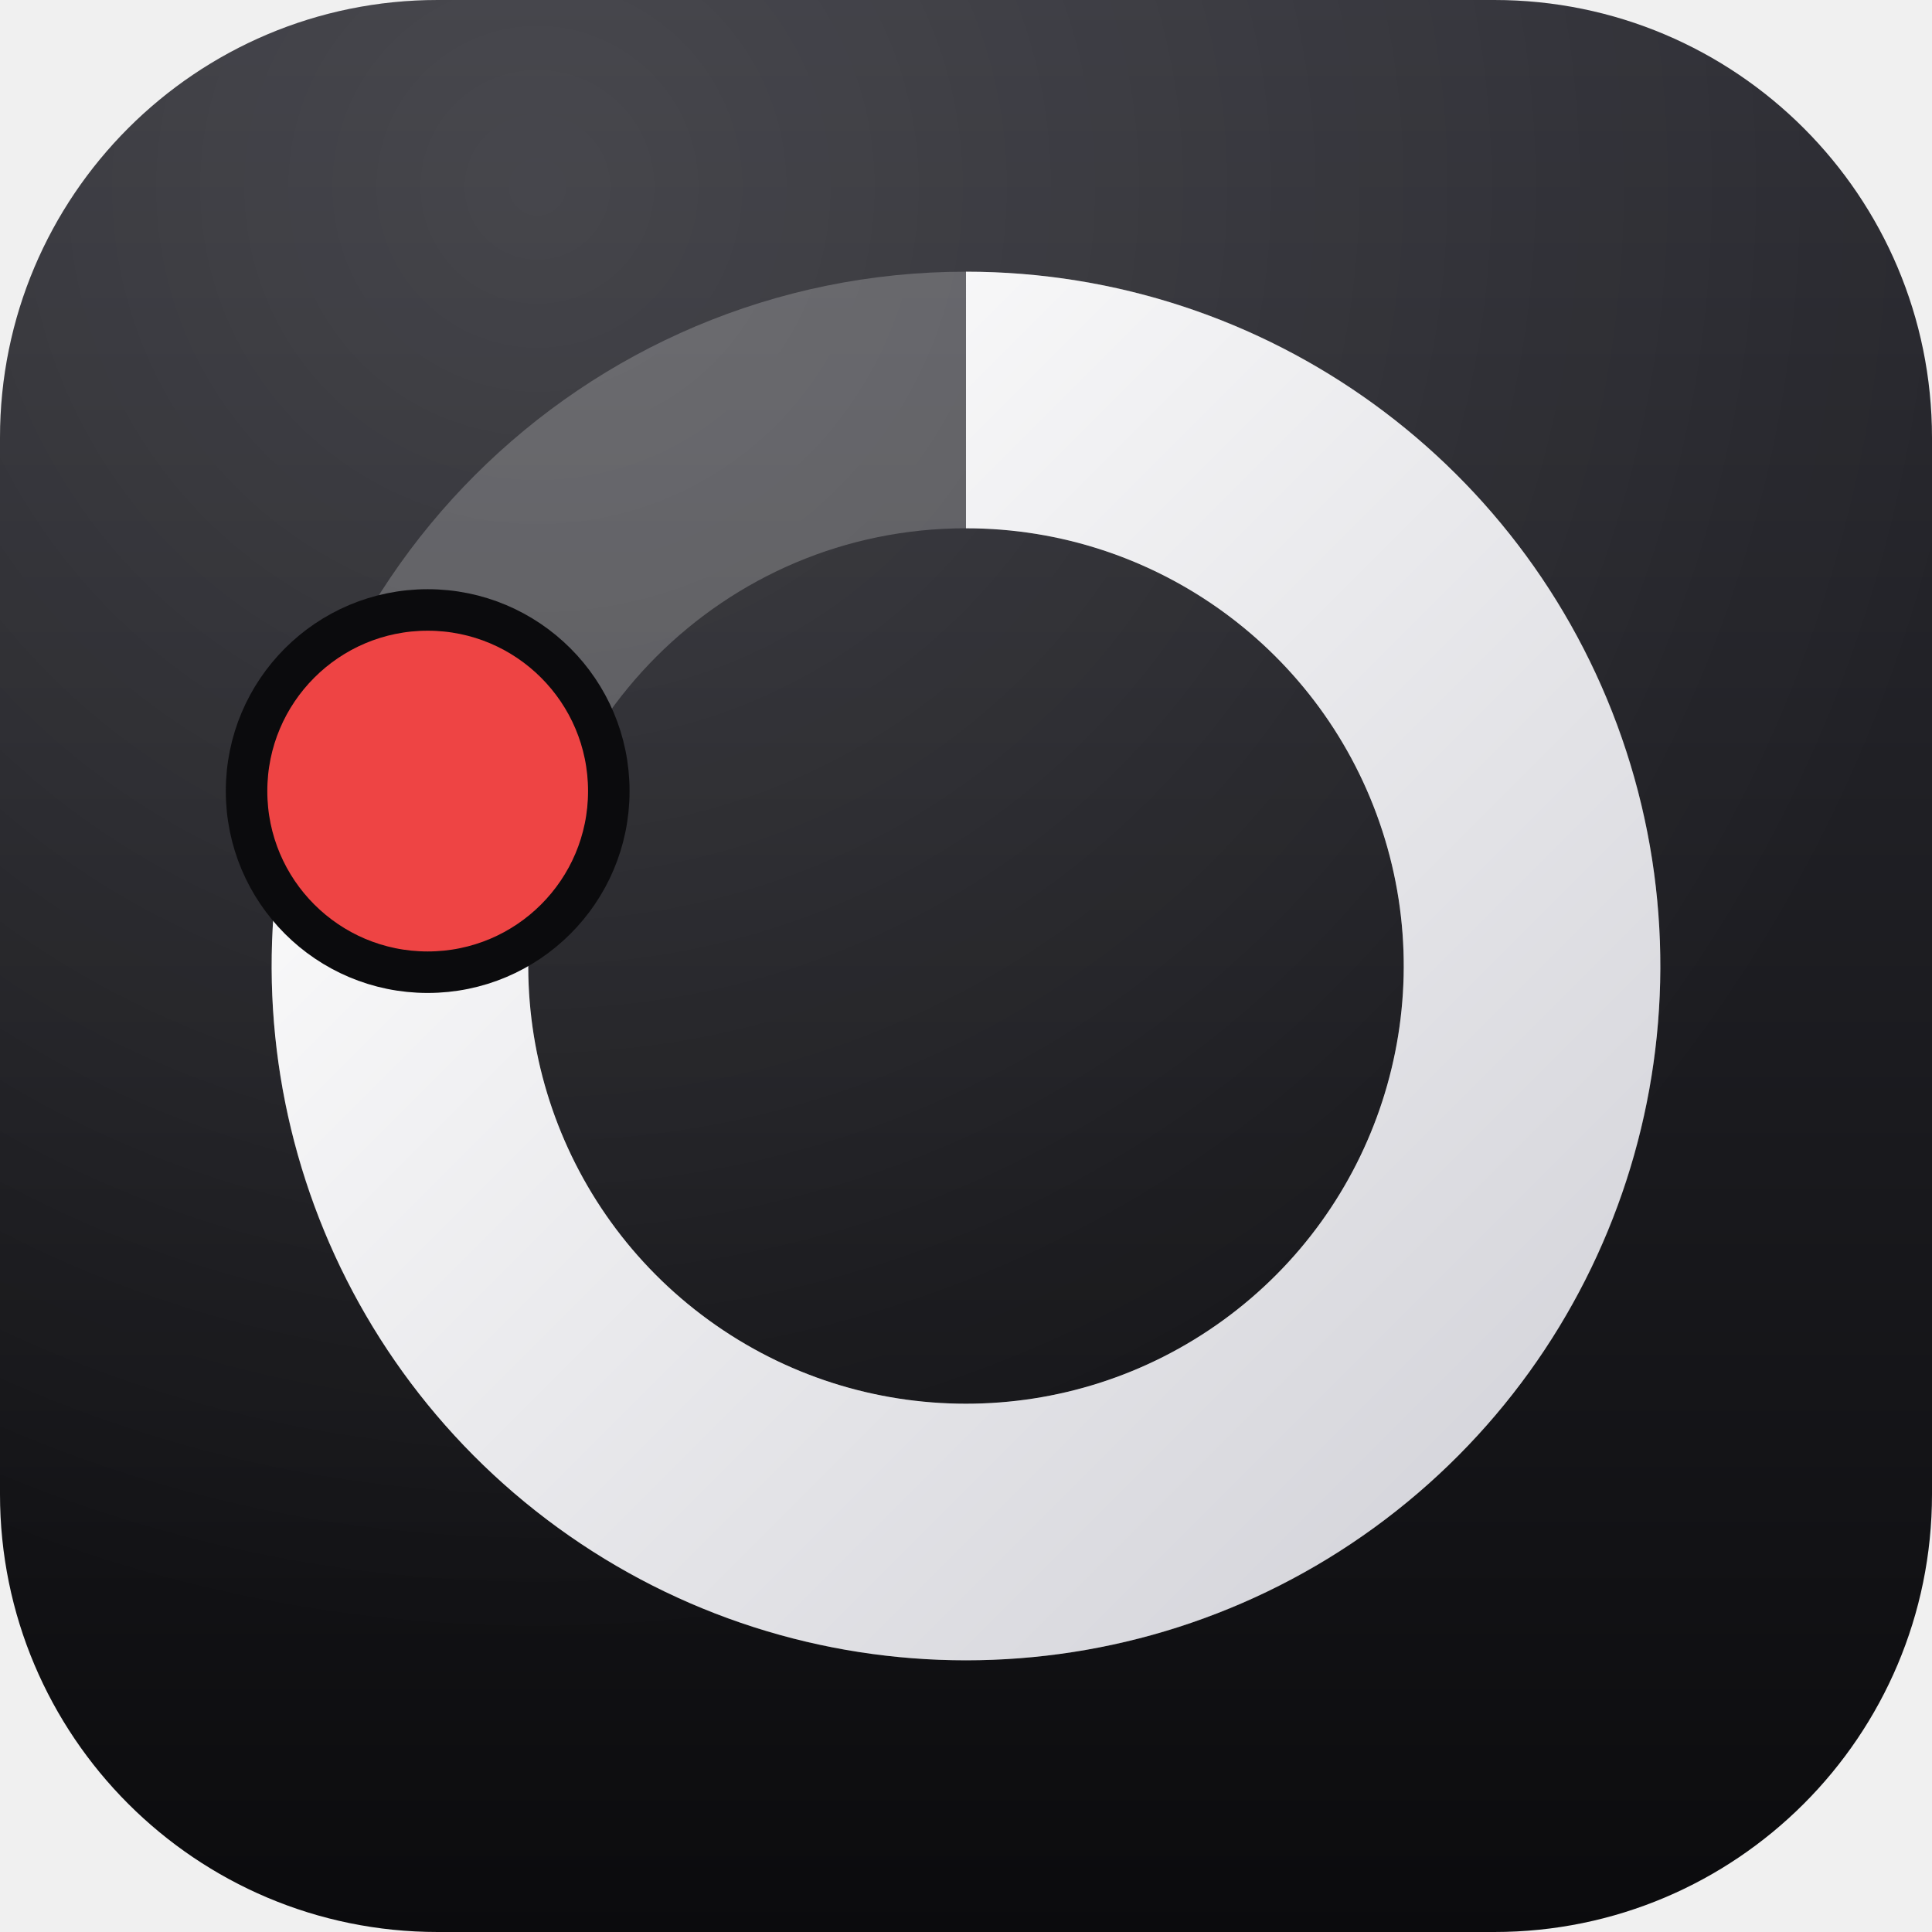
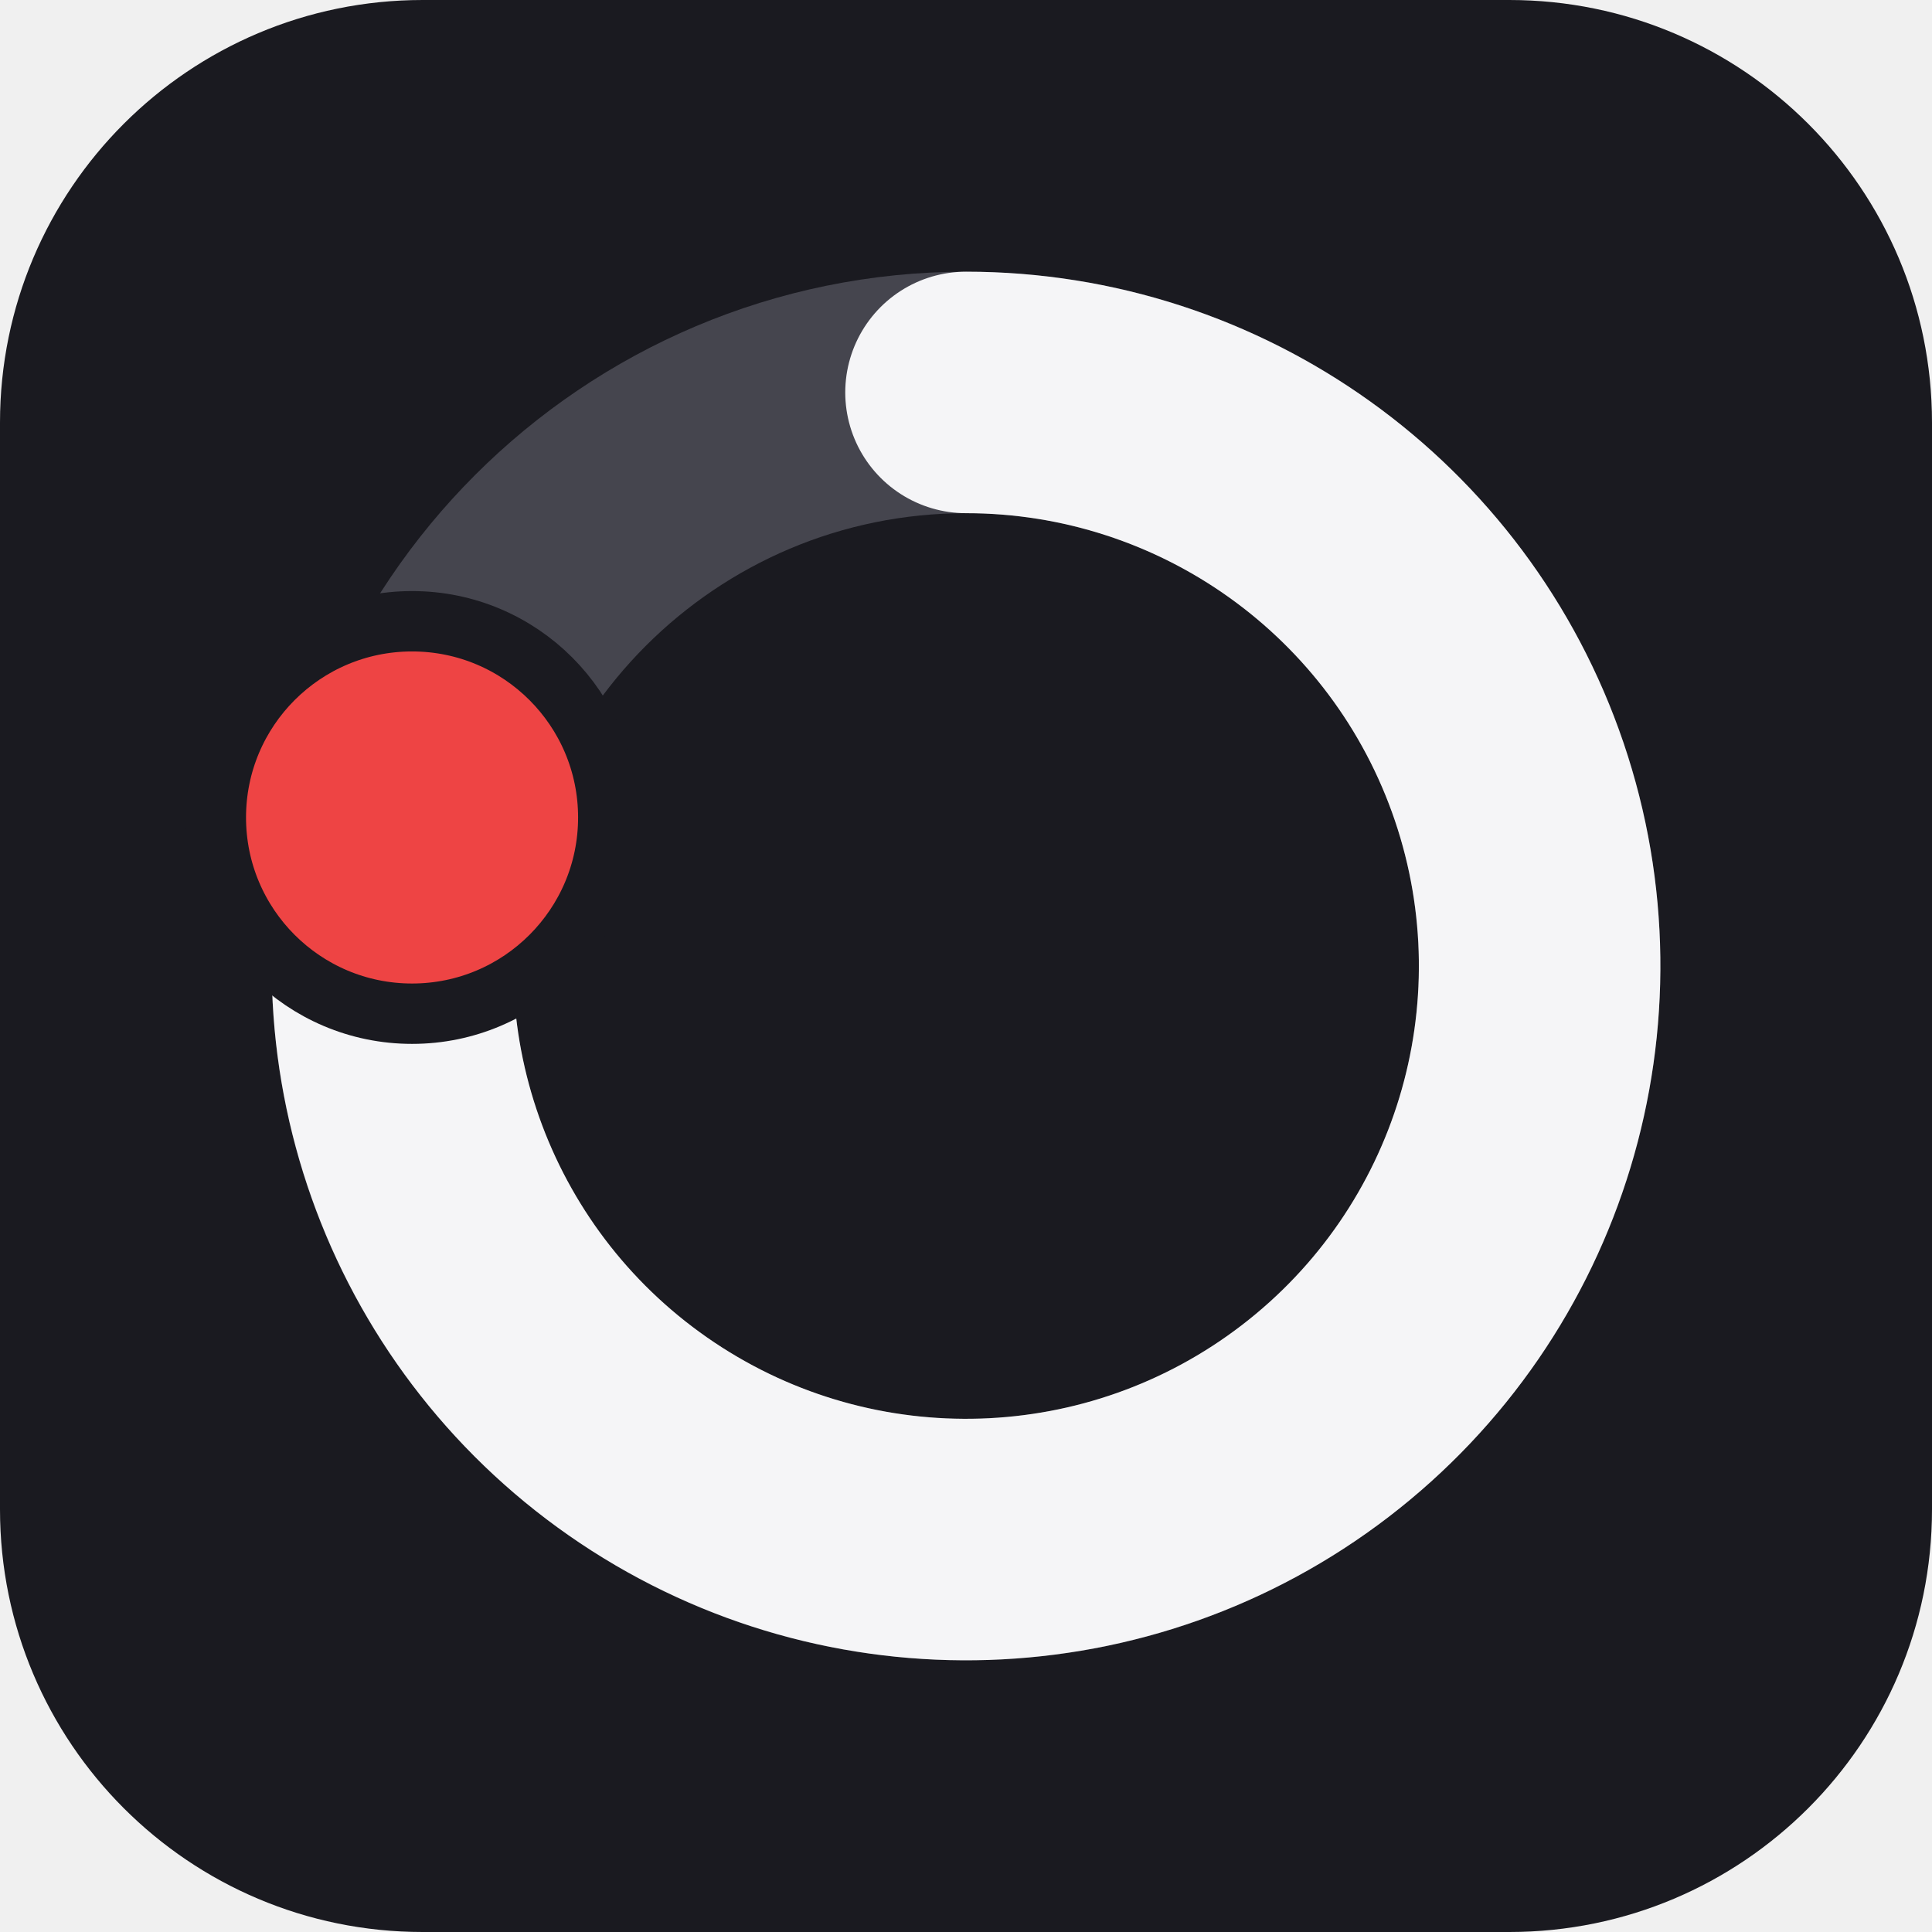
- <svg xmlns="http://www.w3.org/2000/svg" viewBox="0 0 1024 1024">
-   <defs>
-     <linearGradient id="bg" x1="0" y1="0" x2="0" y2="1">
-       <stop offset="0" stop-color="#2e2e35" />
-       <stop offset="1" stop-color="#0b0b0d" />
-     </linearGradient>
-     <radialGradient id="sheen" cx="0.28" cy="0.1" r="0.75">
-       <stop offset="0" stop-color="#ffffff" stop-opacity="0.13" />
-       <stop offset="1" stop-color="#ffffff" stop-opacity="0" />
-     </radialGradient>
-     <linearGradient id="arc" x1="0" y1="0" x2="1" y2="1">
-       <stop offset="0" stop-color="#ffffff" />
-       <stop offset="1" stop-color="#d4d4da" />
-     </linearGradient>
-   </defs>
-   <rect width="1024" height="1024" rx="232" fill="url(#bg)" />
-   <rect width="1024" height="1024" rx="232" fill="url(#sheen)" />
-   <g transform="translate(512 512) scale(1) translate(-512 -512)">
-     <circle cx="512" cy="512" r="300" fill="none" stroke="#ffffff" stroke-opacity="0.22" stroke-width="136" />
-     <path d="M512.00 212.00 A300 300 0 1 1 226.68 419.29" fill="none" stroke="url(#arc)" stroke-width="136" />
-     <circle cx="226.68" cy="419.29" r="96" fill="#ee4444" stroke="#0b0b0d" stroke-width="22" />
-   </g>
+ <svg xmlns="http://www.w3.org/2000/svg" viewBox="0 0 64 64">
+   <rect width="64" height="64" rx="14" fill="#1a1a20" />
+   <circle cx="32" cy="32" r="19" fill="none" stroke="#45454e" stroke-width="8" />
+   <path d="M32 13 A19 19 0 1 1 13.65 27.08" fill="none" stroke="#f5f5f7" stroke-width="8" stroke-linecap="round" />
+   <circle cx="13.65" cy="27.08" r="6.5" fill="#ee4444" stroke="#1a1a20" stroke-width="2" />
</svg>
